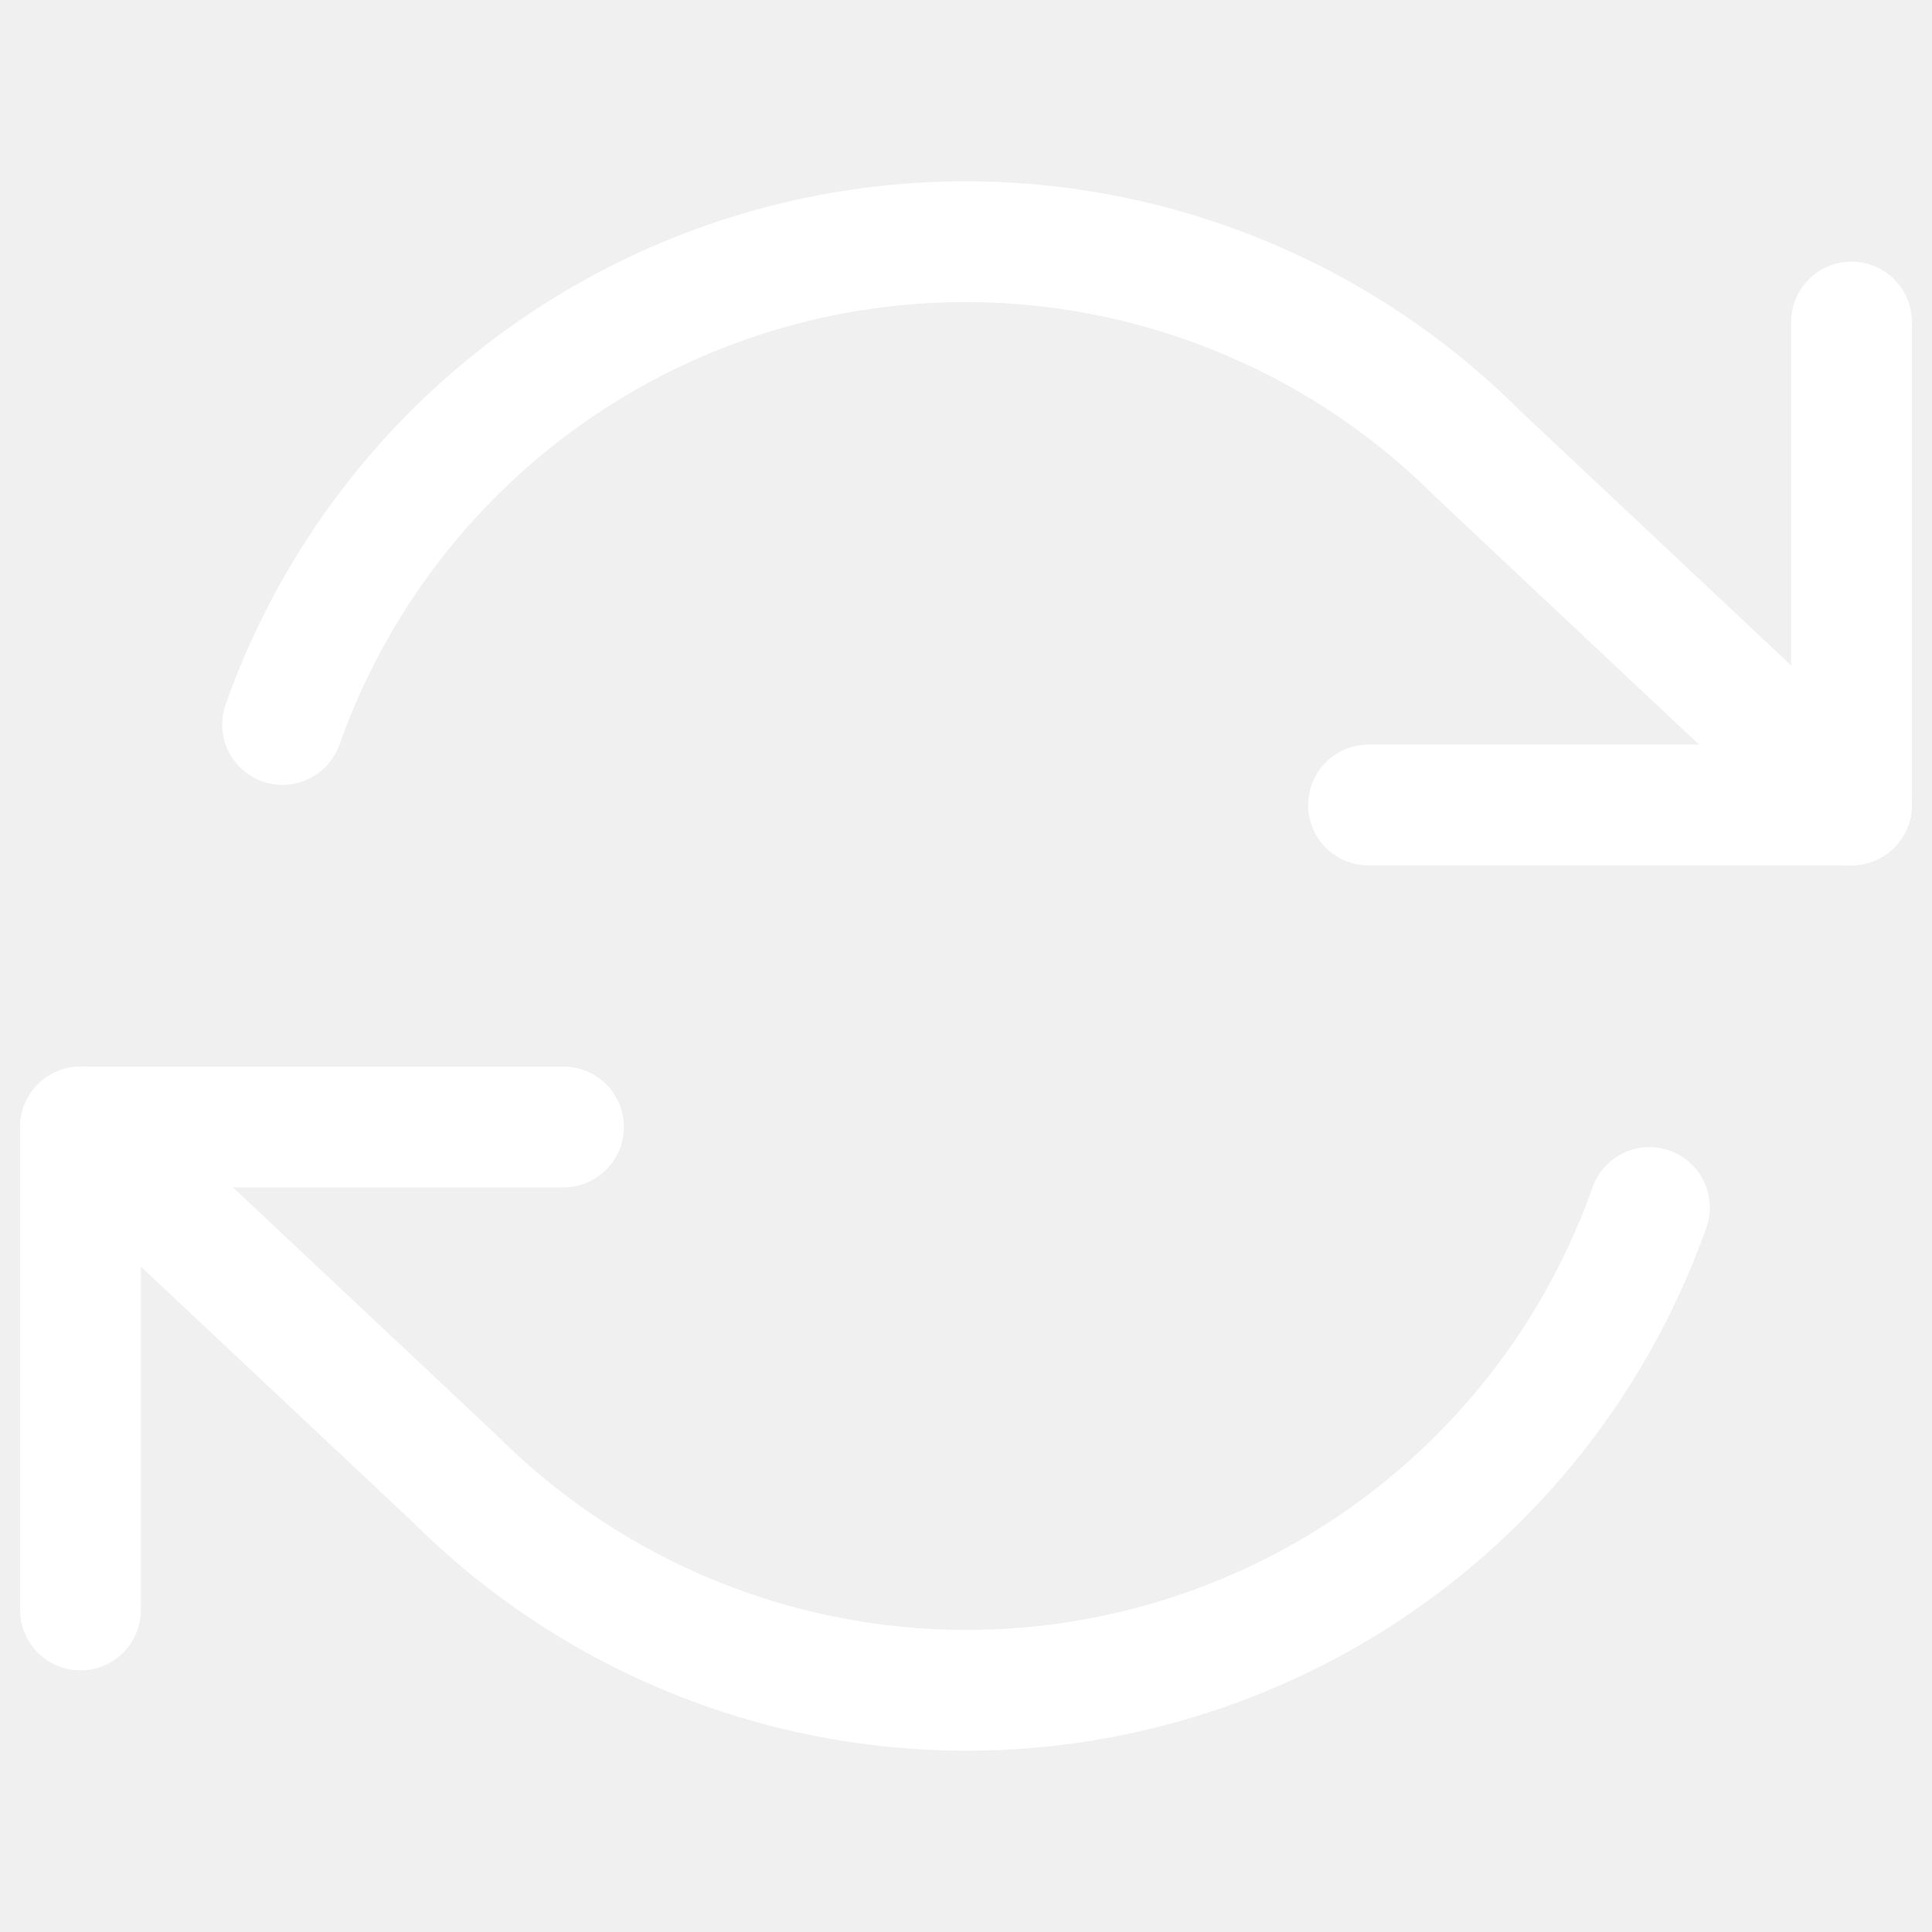
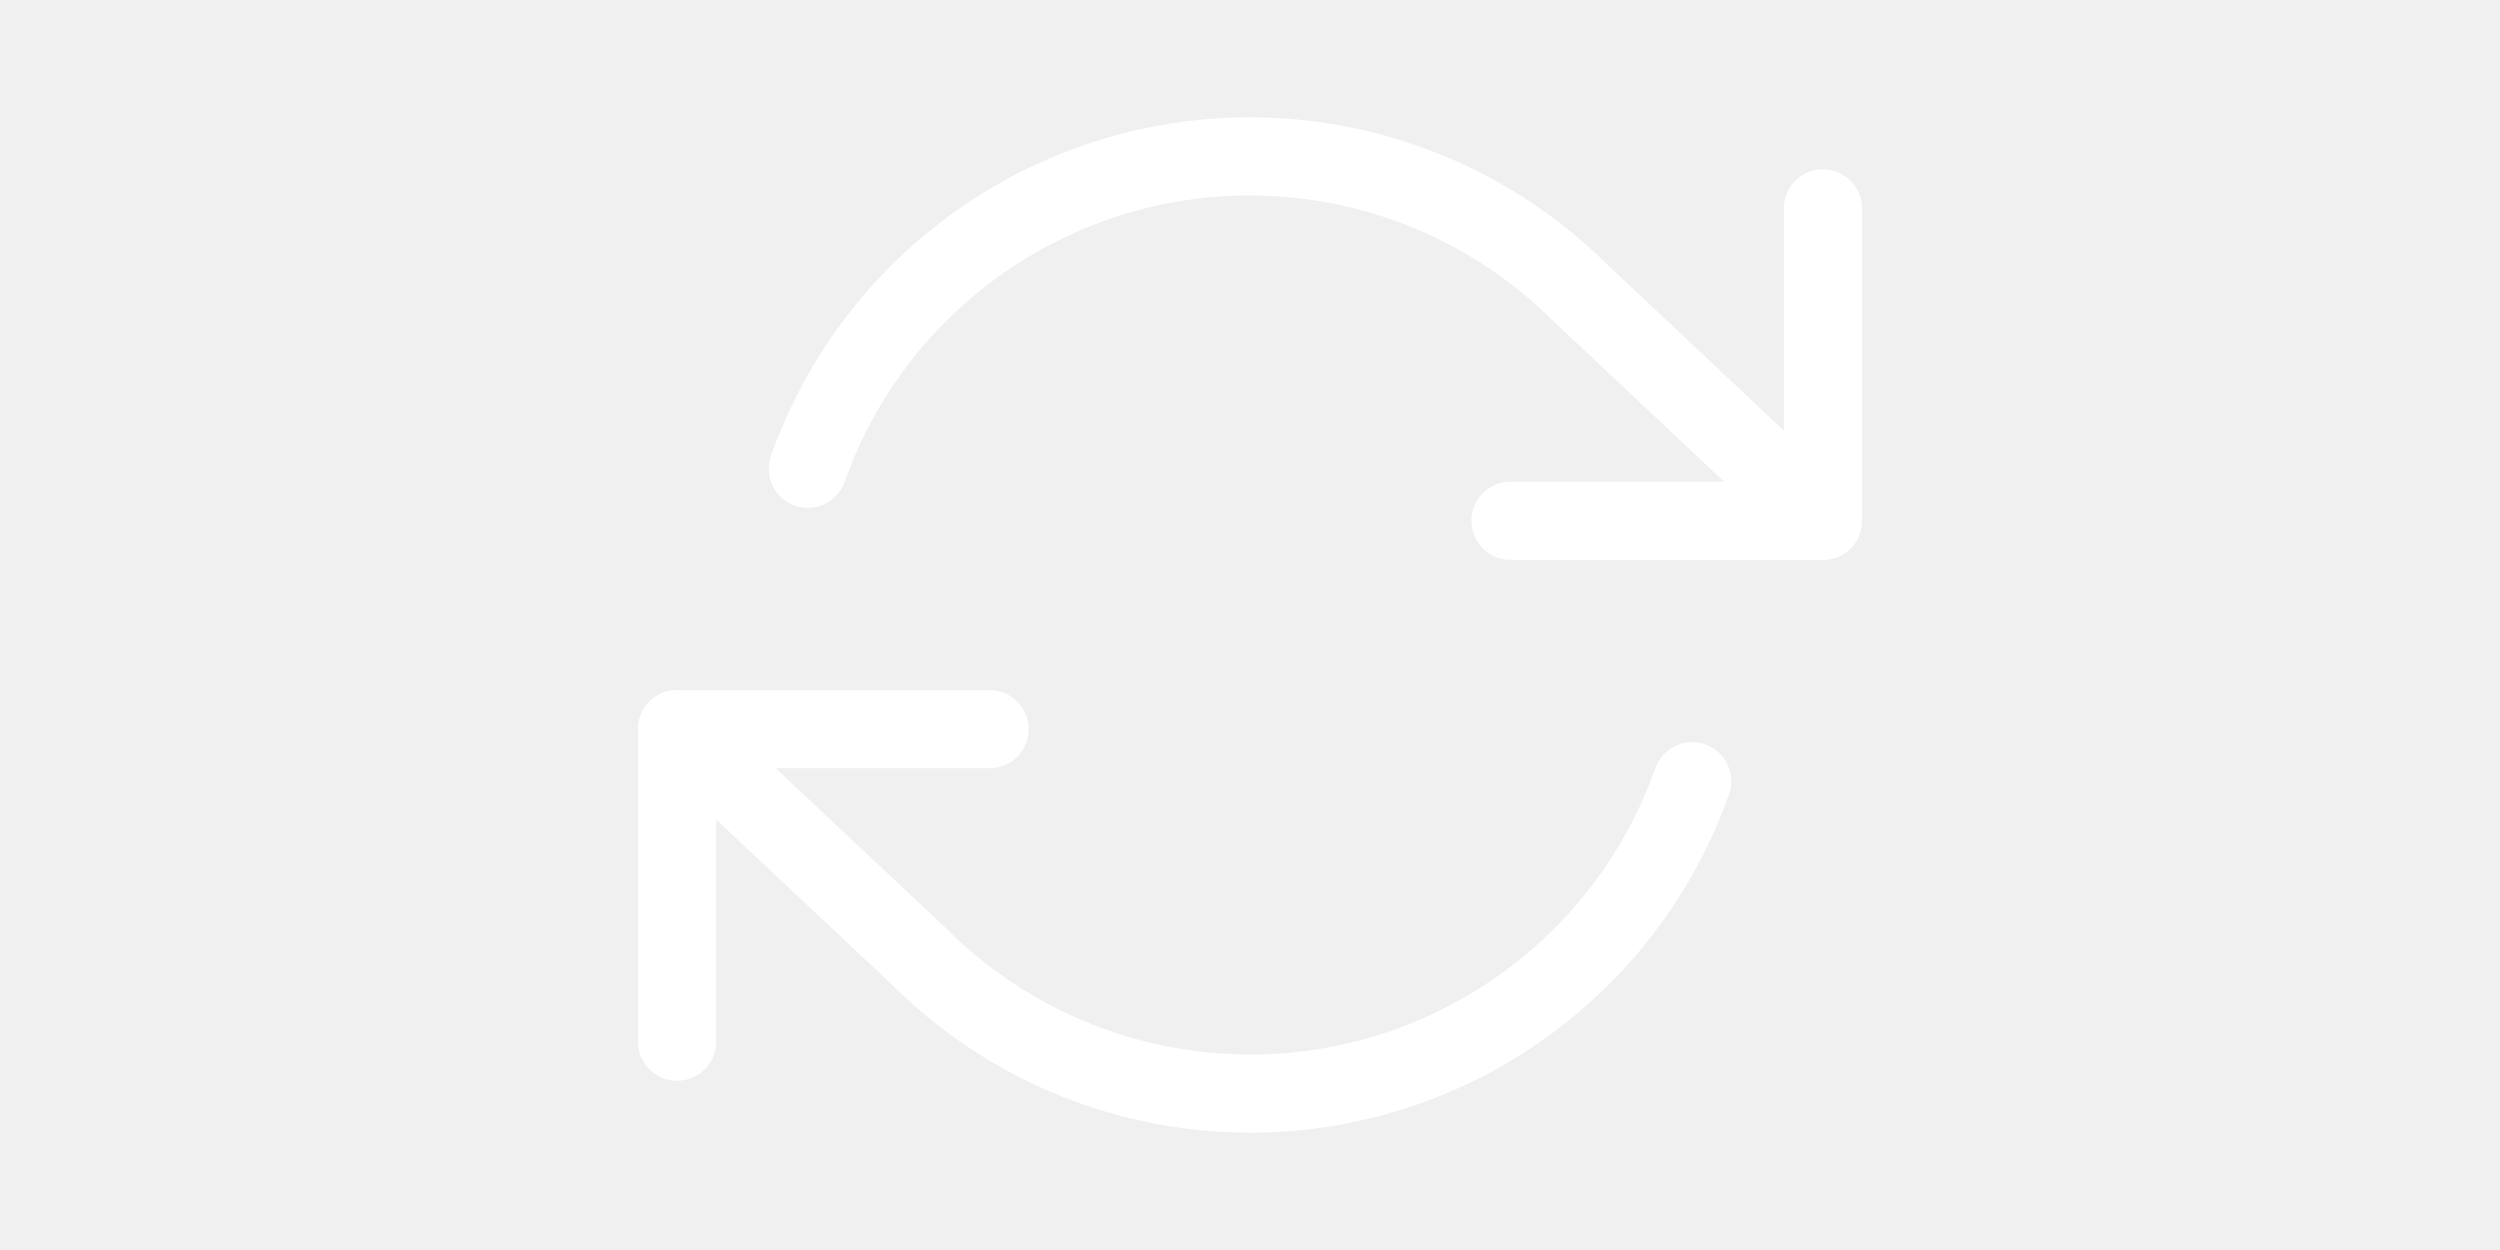
- <svg xmlns="http://www.w3.org/2000/svg" width="100" height="100" viewBox="0 0 24 24" fill="none" stroke="#fff" stroke-width="1.5" stroke-linecap="round" stroke-linejoin="round" class="feather feather-refresh-cw">
+ <svg xmlns="http://www.w3.org/2000/svg" width="48" height="24" viewBox="0 0 24 24" fill="none" stroke="#fff" stroke-width="1.5" stroke-linecap="round" stroke-linejoin="round" class="feather feather-refresh-cw">
  <polyline points="23 4 23 10 17 10" />
  <polyline points="1 20 1 14 7 14" />
  <path d="M3.51 9a9 9 0 0 1 14.85-3.36L23 10M1 14l4.64 4.36A9 9 0 0 0 20.49 15" />
</svg>
